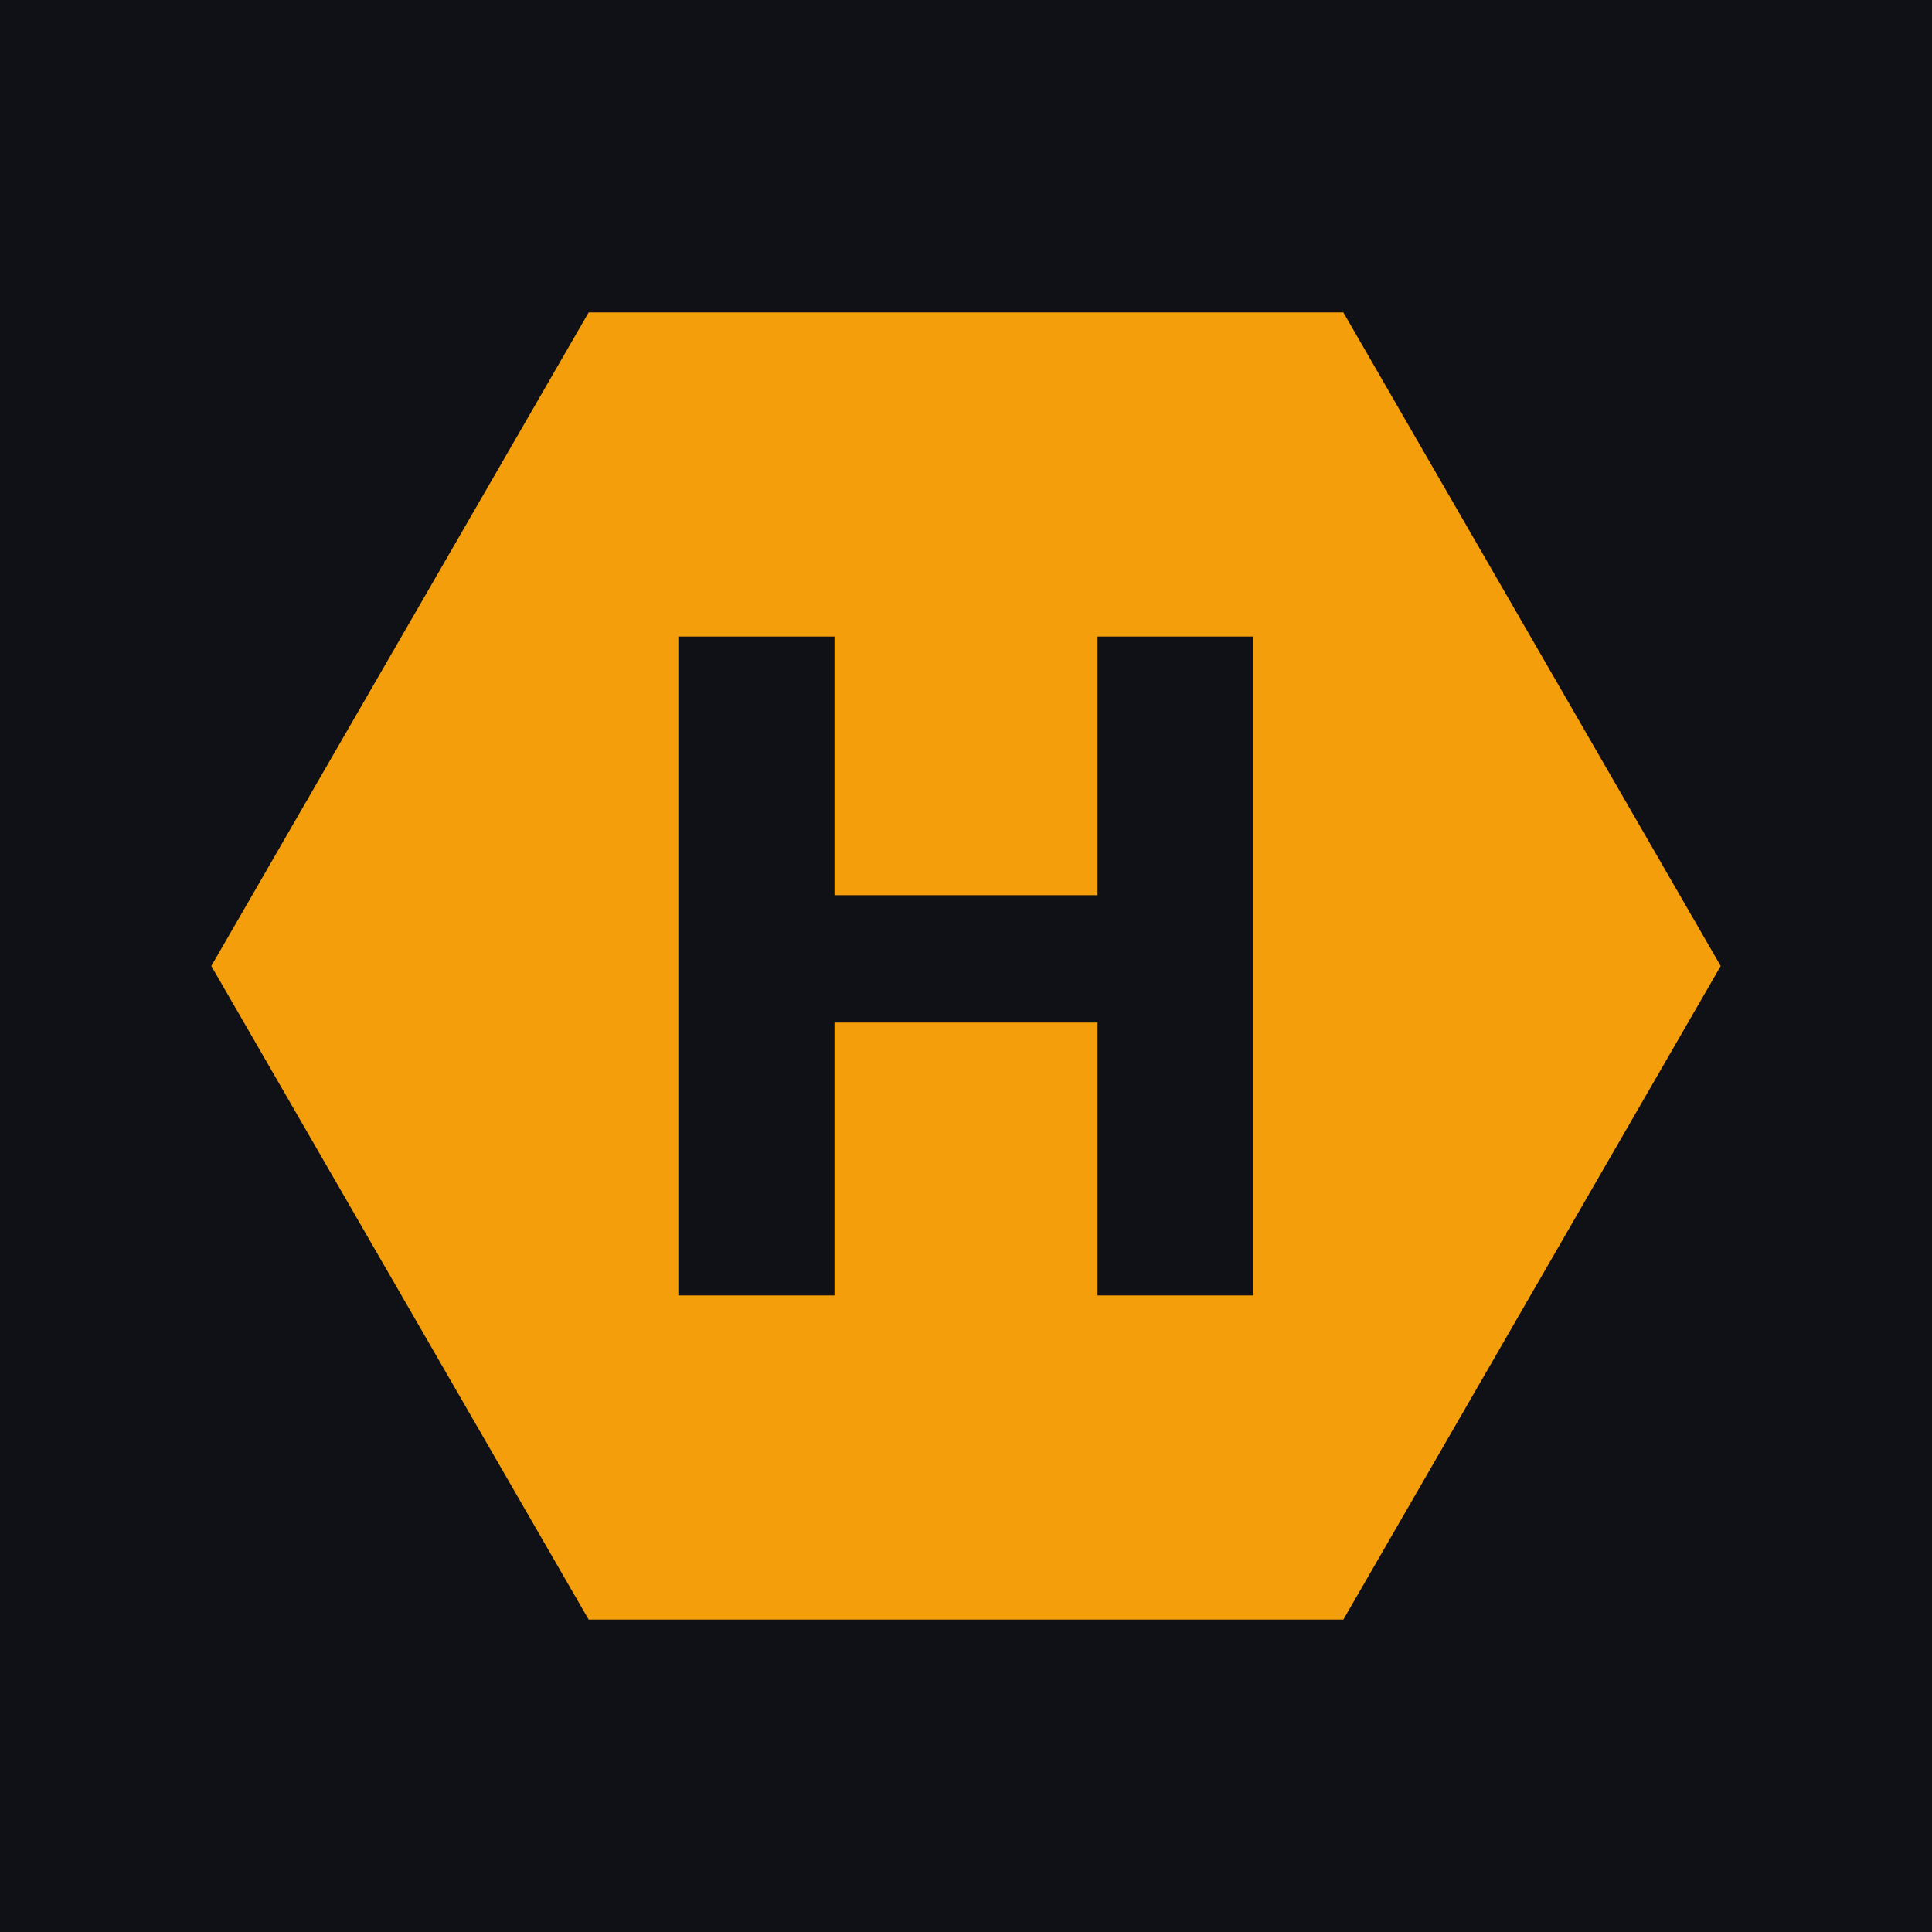
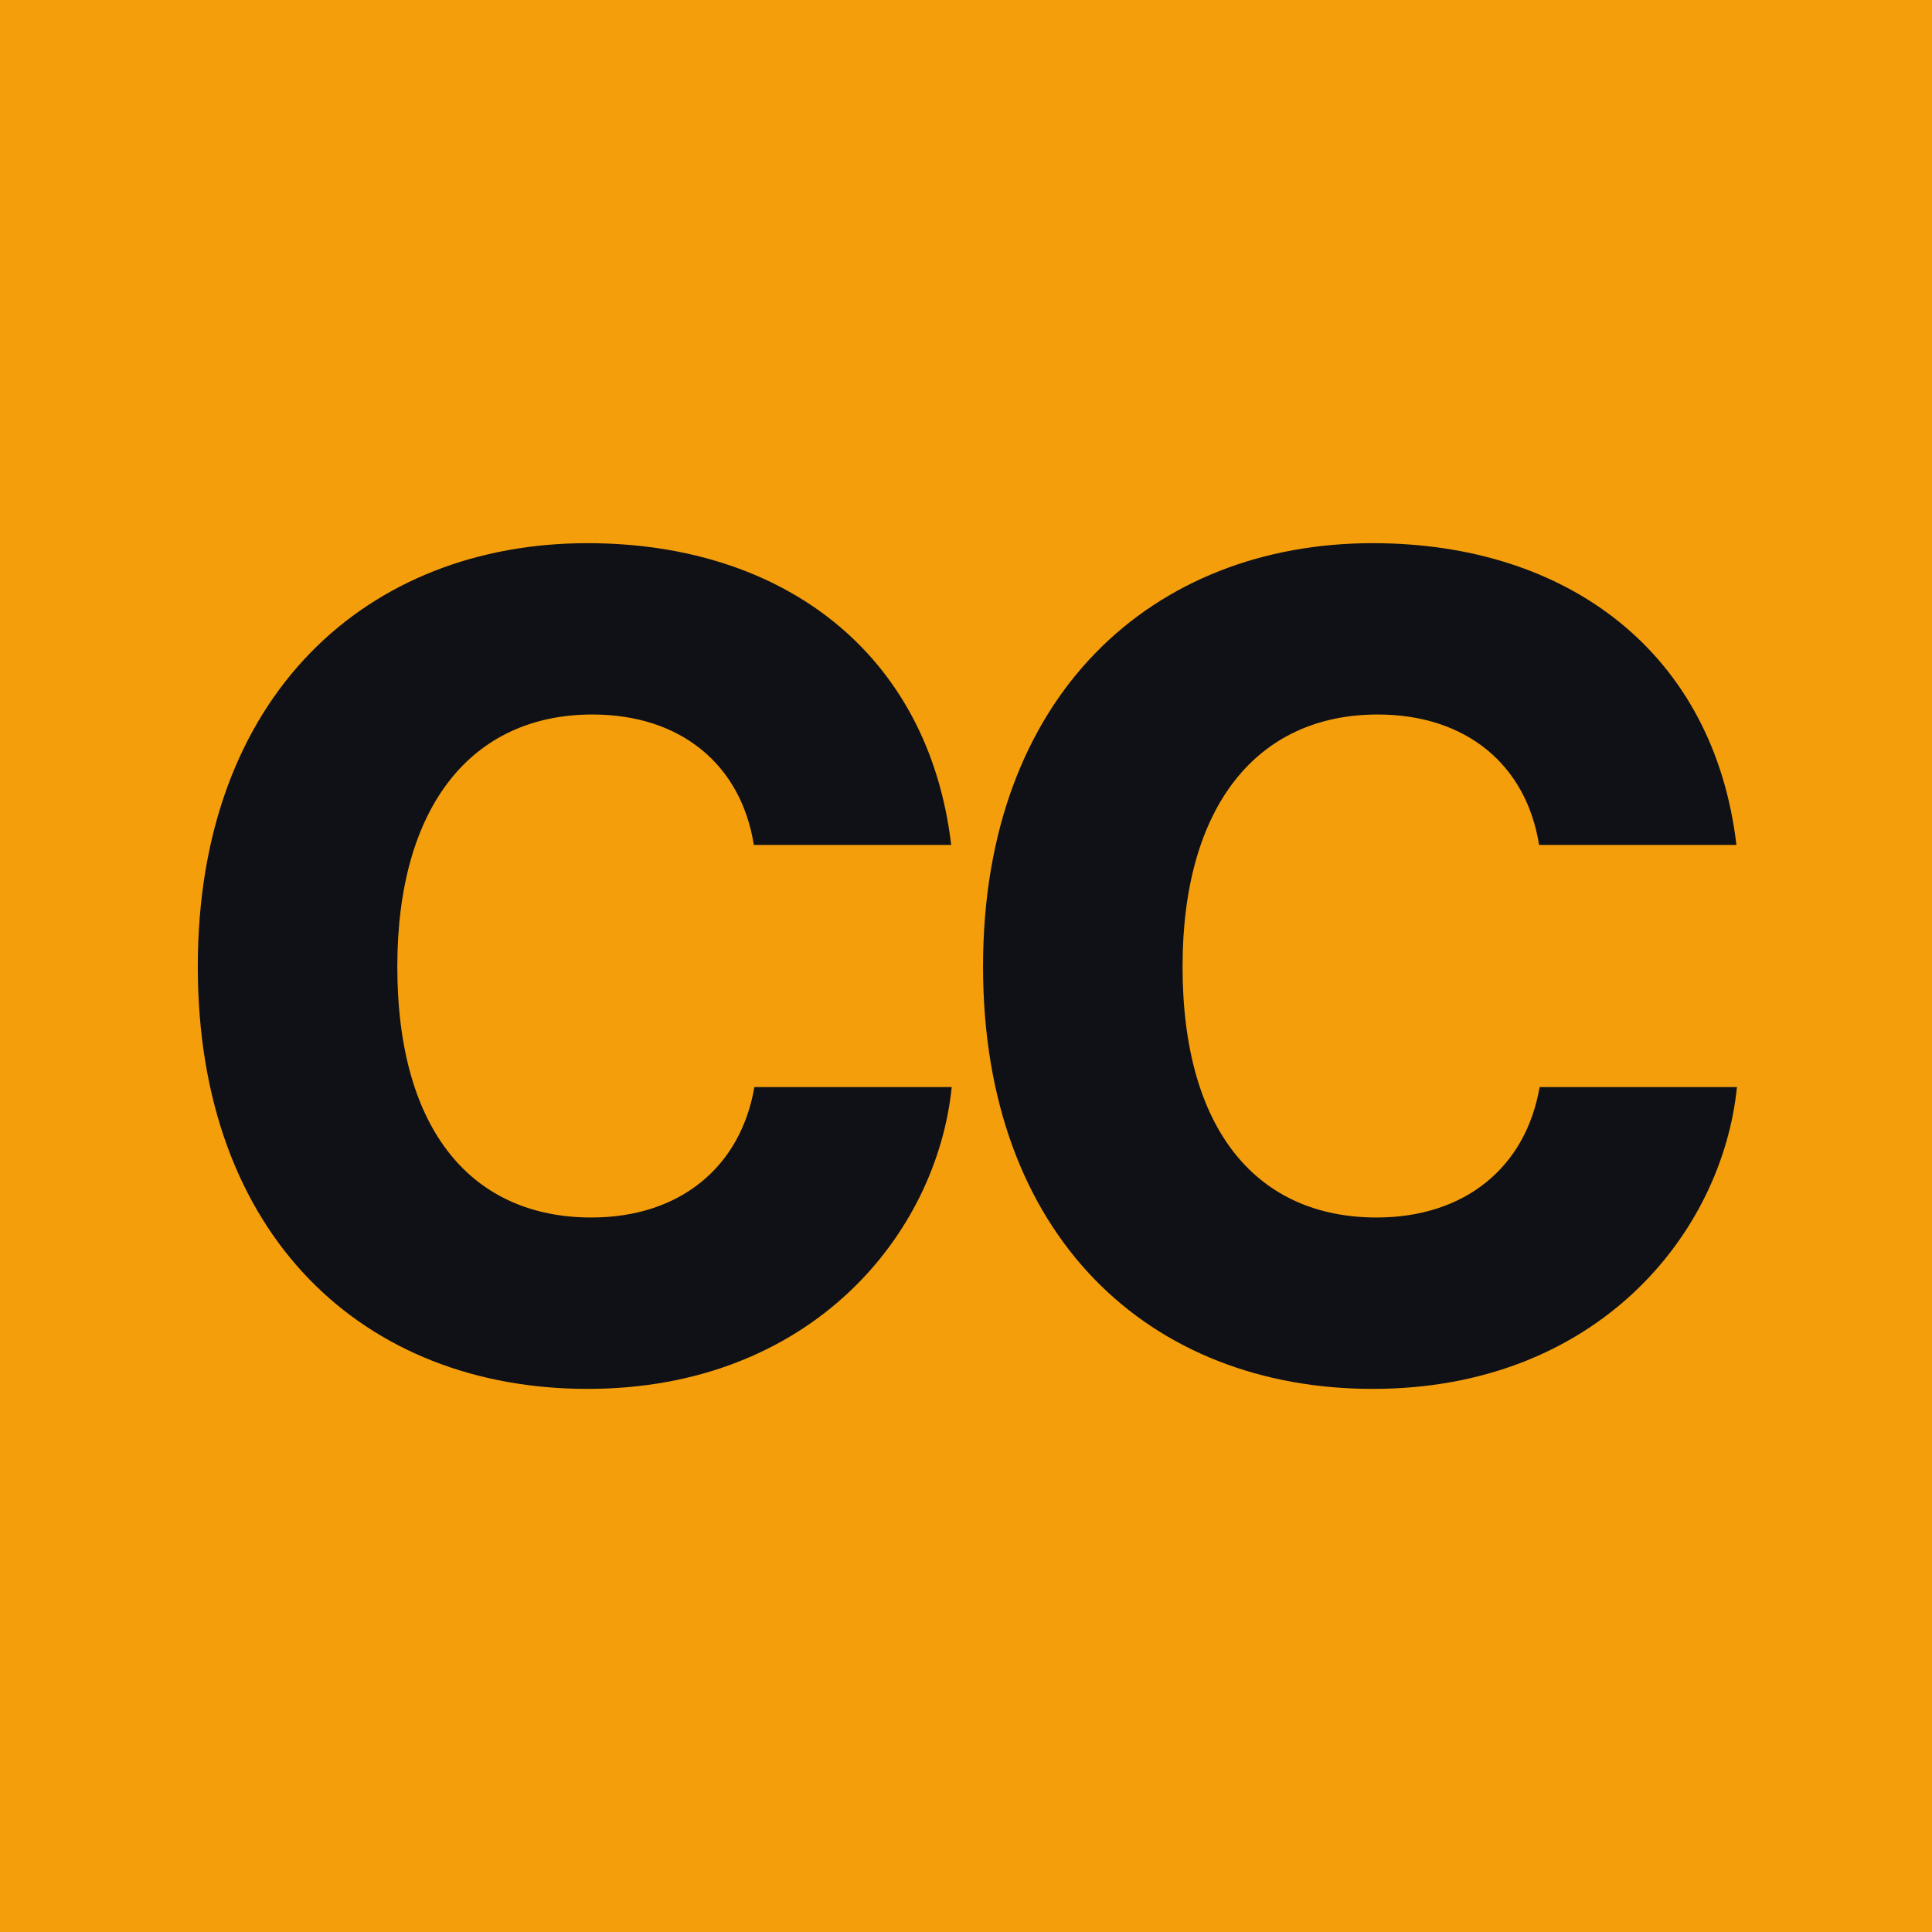
<svg xmlns="http://www.w3.org/2000/svg" viewBox="0 0 512 512">
-   <rect width="512" height="512" fill="#0f1117" />
-   <polygon points="456,256 356,429.21 156,429.21 56,256 156,82.79 356,82.79" fill="#f59e0b" />
-   <text x="256" y="256" font-family="system-ui, -apple-system, 'Segoe UI', sans-serif" font-size="240" font-weight="800" fill="#0f1117" text-anchor="middle" dominant-baseline="central">H</text>
+   <rect width="512" height="512" fill="#f59e0b" />
+   <text x="256" y="256" font-family="system-ui, -apple-system, 'Segoe UI', sans-serif" font-size="300" font-weight="800" fill="#0f1117" text-anchor="middle" dominant-baseline="central" letter-spacing="-15">CC</text>
</svg>
